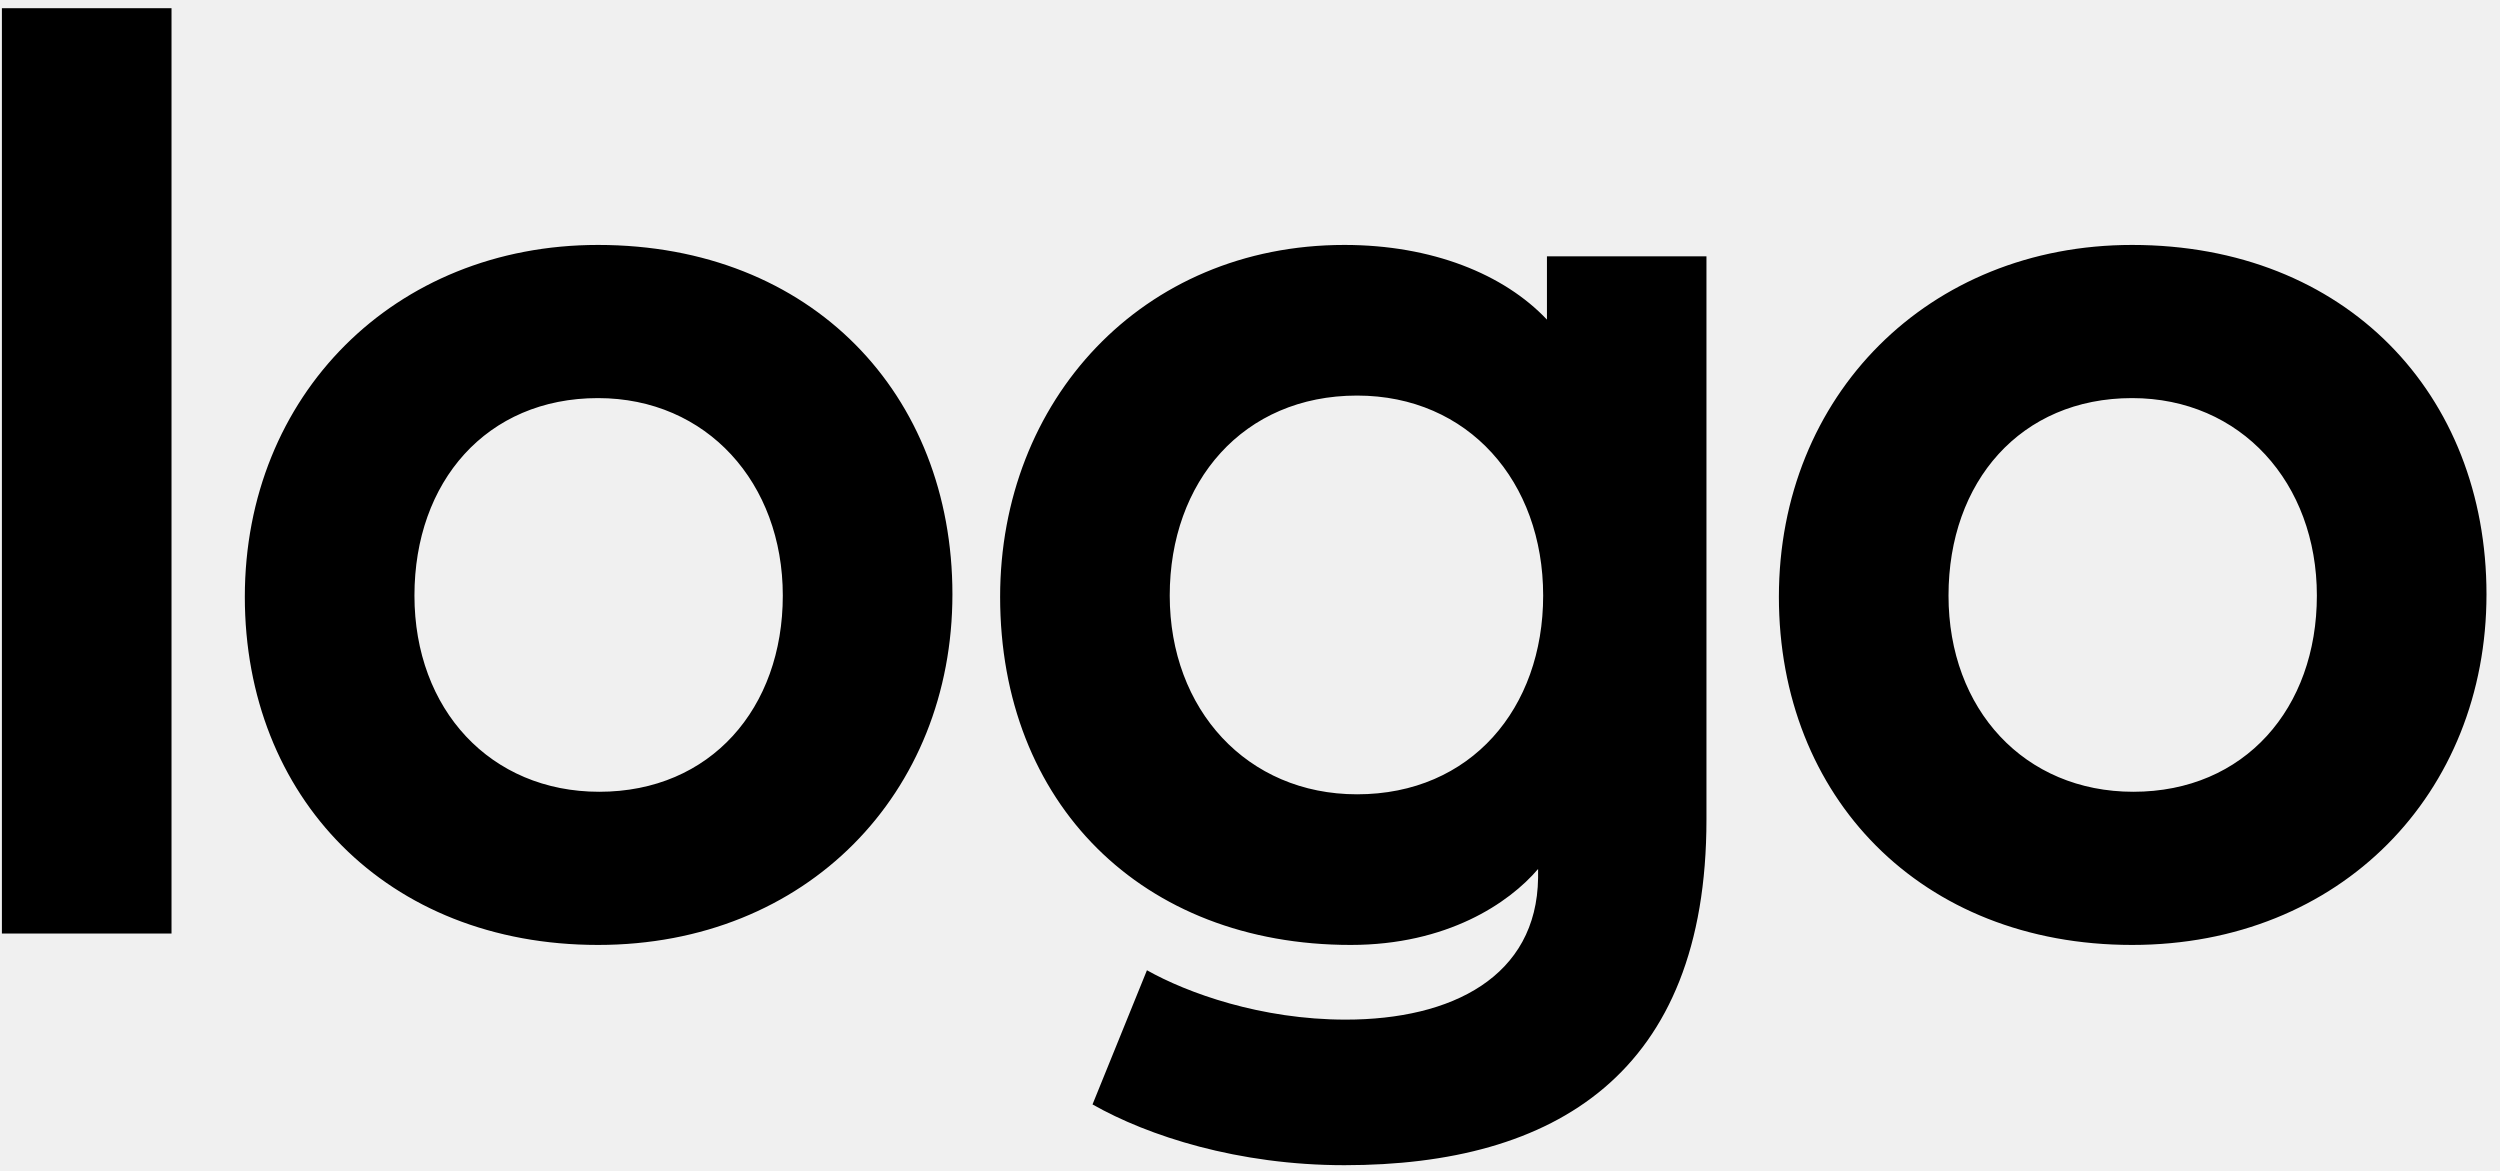
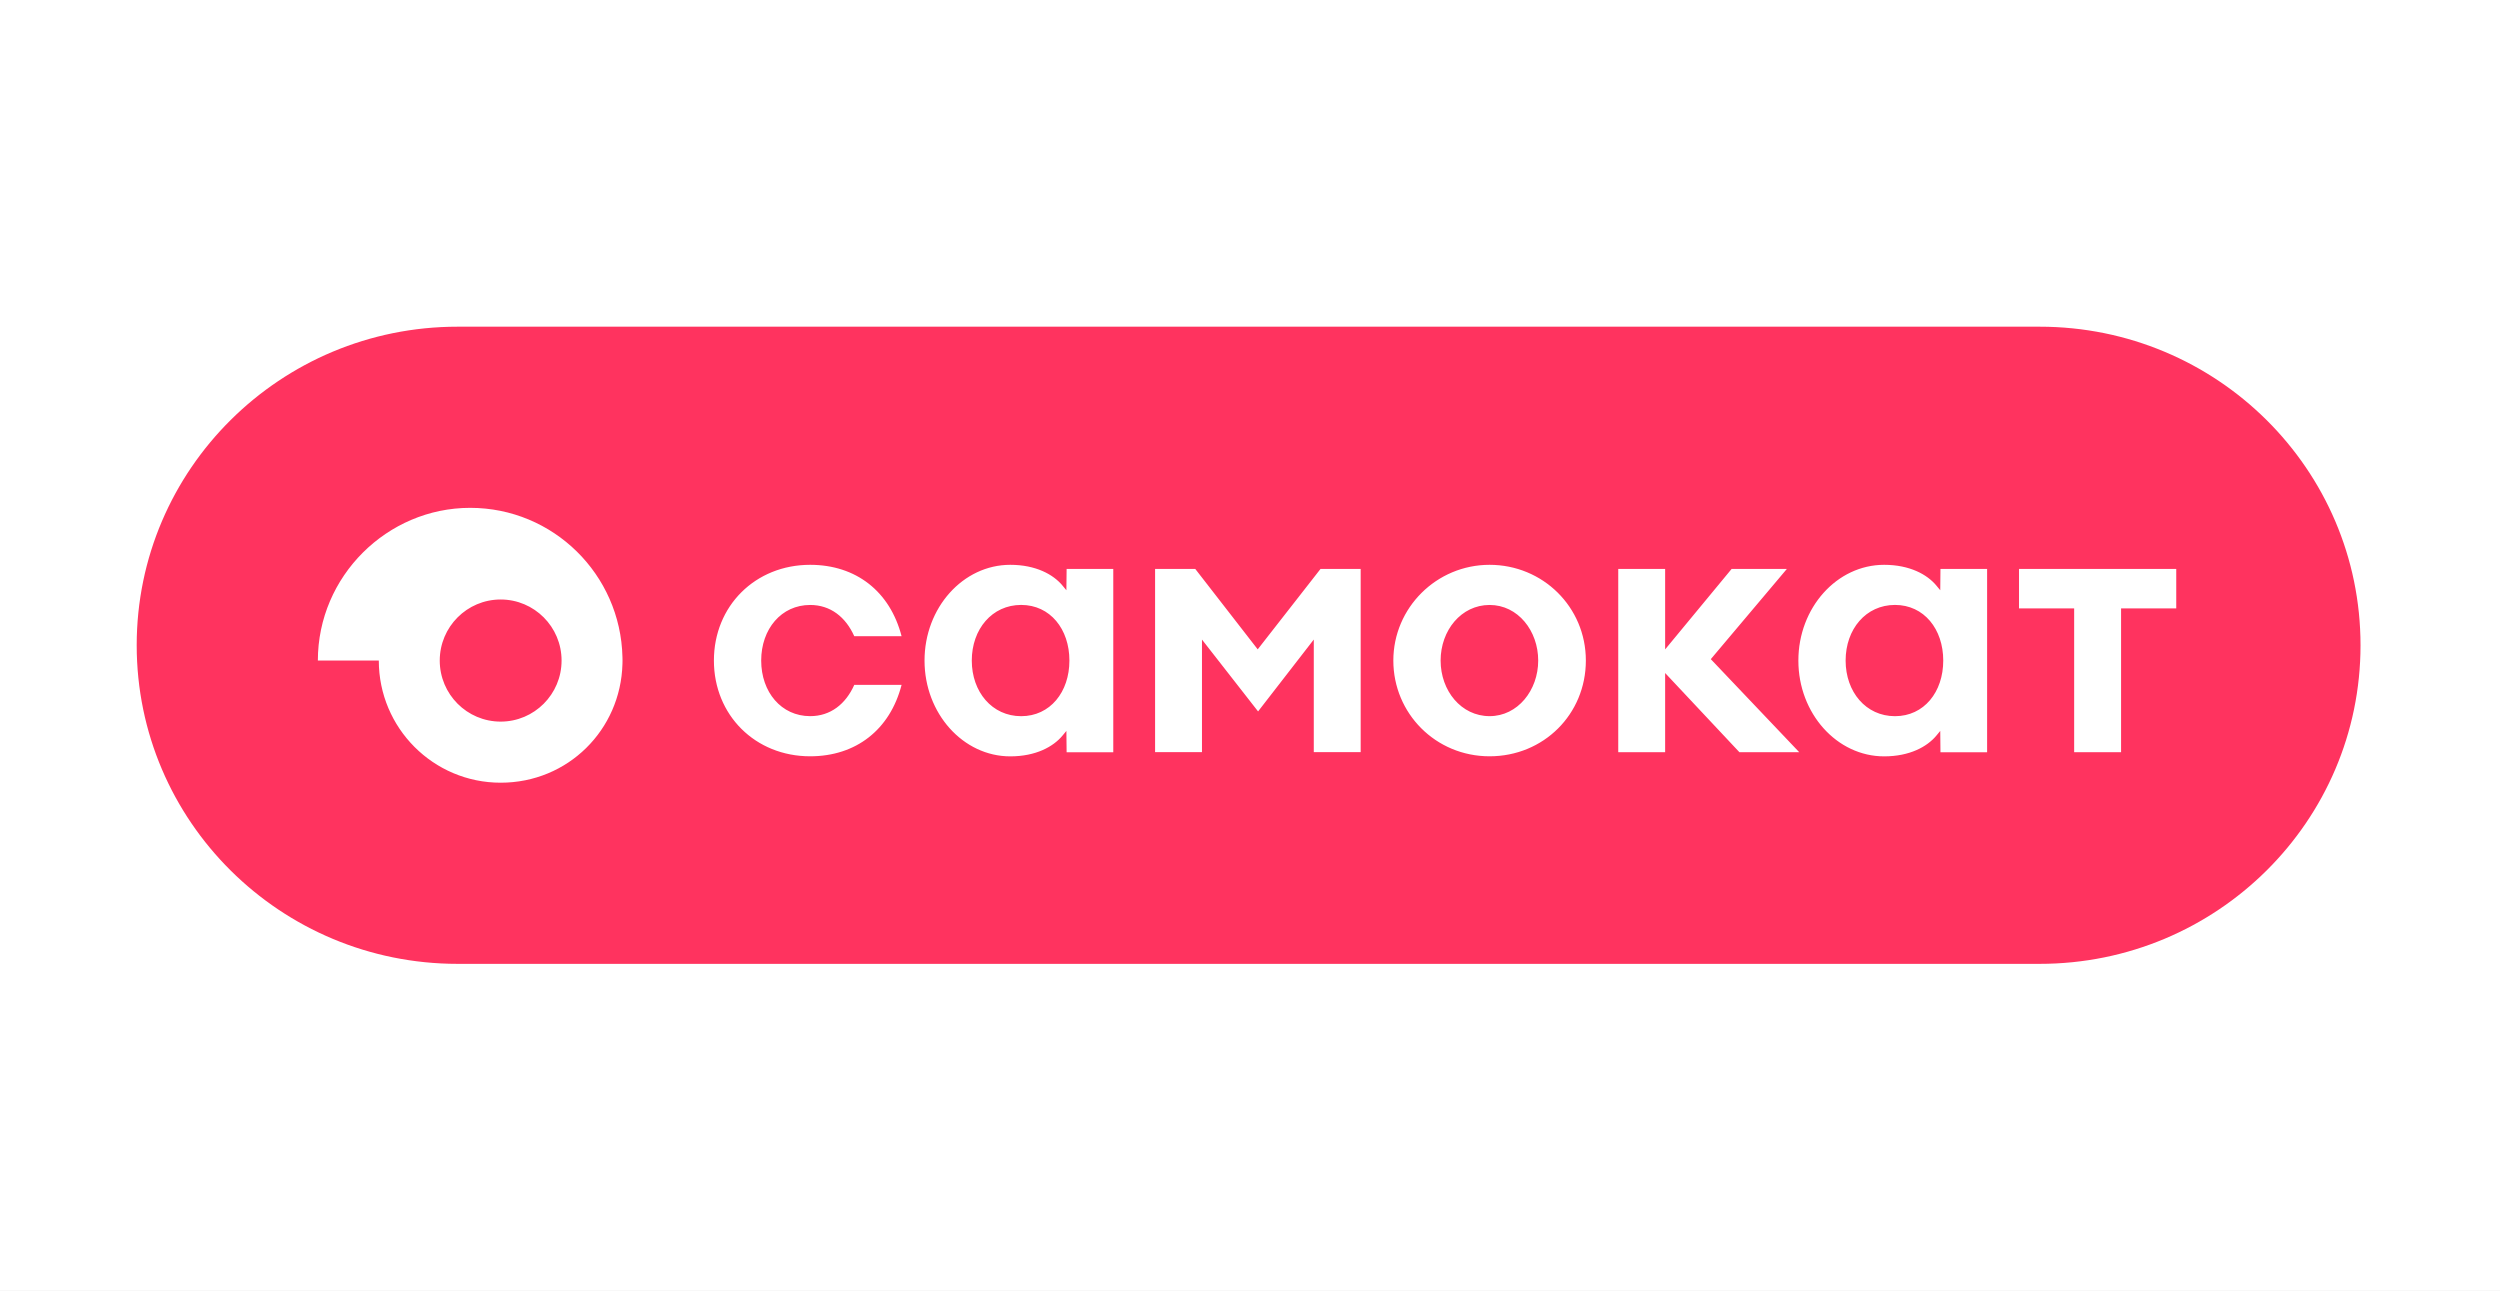
- <svg xmlns="http://www.w3.org/2000/svg" width="158" height="74" viewBox="0 0 158 74" fill="none">
-   <path d="M10.84 0.52V59H0.12V0.52H10.84ZM15.473 37.72C15.473 25 24.913 15.48 37.793 15.48C51.313 15.48 60.193 24.92 60.193 37.56C60.193 50.12 50.993 59.72 37.793 59.72C24.433 59.72 15.473 50.36 15.473 37.72ZM26.193 37.64C26.193 44.84 30.993 50.04 37.873 50.04C44.913 50.04 49.473 44.76 49.473 37.64C49.473 30.52 44.673 25.16 37.793 25.16C30.753 25.16 26.193 30.44 26.193 37.64ZM97.767 20.2V16.2H107.848V51.8C107.848 67.88 98.248 73.64 84.968 73.64C78.248 73.64 72.567 71.8 69.047 69.8L72.487 61.32C75.047 62.76 79.688 64.44 85.047 64.44C91.767 64.44 97.127 61.72 97.207 55.48V54.92C95.368 57.08 91.448 59.72 85.368 59.72C72.168 59.72 63.208 50.76 63.208 37.72C63.208 25.32 72.168 15.48 84.968 15.48C90.487 15.48 95.047 17.32 97.767 20.2ZM73.927 37.64C73.927 44.84 78.808 50.2 85.767 50.2C92.968 50.2 97.528 44.76 97.528 37.64C97.528 30.44 92.808 25 85.767 25C78.567 25 73.927 30.44 73.927 37.64ZM112.426 37.72C112.426 25 121.866 15.48 134.746 15.48C148.266 15.48 157.146 24.92 157.146 37.56C157.146 50.12 147.946 59.72 134.746 59.72C121.386 59.72 112.426 50.36 112.426 37.72ZM123.146 37.64C123.146 44.84 127.946 50.04 134.826 50.04C141.866 50.04 146.426 44.76 146.426 37.64C146.426 30.52 141.626 25.16 134.746 25.16C127.706 25.16 123.146 30.44 123.146 37.64Z" fill="black" />
+ <svg xmlns="http://www.w3.org/2000/svg" width="1079" height="557" viewBox="0 0 1079 557" fill="none">
+   <path d="M1079 0H0V557H1079V0Z" fill="white" />
+   <path d="M880.295 141H197.509C121.009 141 59 202.553 59 278.493C59 354.433 121.009 416 197.509 416H880.295C956.795 416 1018.8 354.447 1018.8 278.507C1018.8 202.567 956.795 141 880.295 141Z" fill="#FF335F" />
+   <path d="M268.651 283.62C267.864 247.896 238.74 219.186 202.933 219.186C167.126 219.186 137.186 248.691 137.186 285.095H163.491C163.491 314.21 187.033 337.814 216.085 337.814C245.137 337.814 267.892 315.005 268.651 286.57C268.651 286.093 268.68 285.587 268.68 285.095C268.68 284.603 268.68 284.112 268.651 283.62ZM216.085 311.447C201.573 311.447 189.795 299.645 189.795 285.095C189.795 270.545 201.573 258.743 216.085 258.743C230.597 258.743 242.375 270.545 242.375 285.095C242.375 299.645 230.597 311.447 216.085 311.447ZM642.909 243.774C620.011 243.774 601.363 262.301 601.363 285.095C601.363 307.889 619.61 326.417 642.909 326.417C666.208 326.417 684.455 308.265 684.455 285.095C684.455 261.925 665.821 243.774 642.909 243.774ZM642.909 309.09C630.658 309.09 621.771 298.127 621.771 285.095C621.771 272.064 630.658 261.101 642.909 261.101C655.159 261.101 663.889 272.266 663.889 285.095C663.889 297.924 655.059 309.09 642.909 309.09ZM460.352 245.553L460.252 254.751C460.252 254.751 459.308 253.623 458.535 252.683C454.628 247.983 447.114 243.774 436.037 243.774C415.629 243.774 399.028 262.301 399.028 285.095V285.124C399.028 307.904 415.644 326.446 436.037 326.446C447.114 326.446 454.614 322.237 458.535 317.536C459.308 316.596 460.252 315.468 460.252 315.468L460.352 324.667H480.489V245.553H460.352ZM461.555 285.11C461.555 298.647 453.268 309.104 440.731 309.104C428.195 309.104 419.422 298.633 419.422 285.11V285.081C419.422 271.543 428.18 261.086 440.731 261.086C453.283 261.086 461.555 271.558 461.555 285.081V285.11ZM837.501 245.553L837.415 254.751C837.415 254.751 836.471 253.623 835.698 252.683C831.777 247.983 824.277 243.774 813.2 243.774C792.792 243.774 776.177 262.301 776.177 285.095V285.124C776.177 307.904 792.792 326.446 813.2 326.446C824.277 326.446 831.777 322.237 835.698 317.536C836.471 316.596 837.415 315.468 837.415 315.468L837.501 324.667H857.637V245.553H837.501ZM838.703 285.11C838.703 298.647 830.431 309.104 817.88 309.104C805.329 309.104 796.571 298.633 796.571 285.11V285.081C796.571 271.543 805.329 261.086 817.88 261.086C830.431 261.086 838.703 271.558 838.703 285.081V285.11ZM349.668 261.101C337.217 261.101 328.53 271.471 328.53 285.095C328.53 298.72 337.217 309.09 349.668 309.09C358.441 309.09 365.01 303.883 368.702 295.596H389.124C384.13 314.918 369.461 326.417 349.654 326.417C325.983 326.417 308.122 308.656 308.122 285.095C308.122 261.535 325.983 243.774 349.654 243.774C369.461 243.774 384.13 255.258 389.124 274.595H368.702C365.01 266.322 358.441 261.101 349.668 261.101ZM542.815 280.279L569.935 245.553H587.266V324.623H567.03V276.027L542.987 307.05L518.772 276.041V324.623H498.535V245.538H515.866L542.829 280.265L542.815 280.279ZM738.38 284.488L776.535 324.638H750.717L718.673 290.476V324.638H698.437V245.553H718.673V280.279L747.368 245.553H771.211L738.38 284.488ZM895.219 262.576H871.405V245.553H939.27V262.576H915.455V324.638H895.205V262.576H895.219Z" fill="white" />
</svg>
